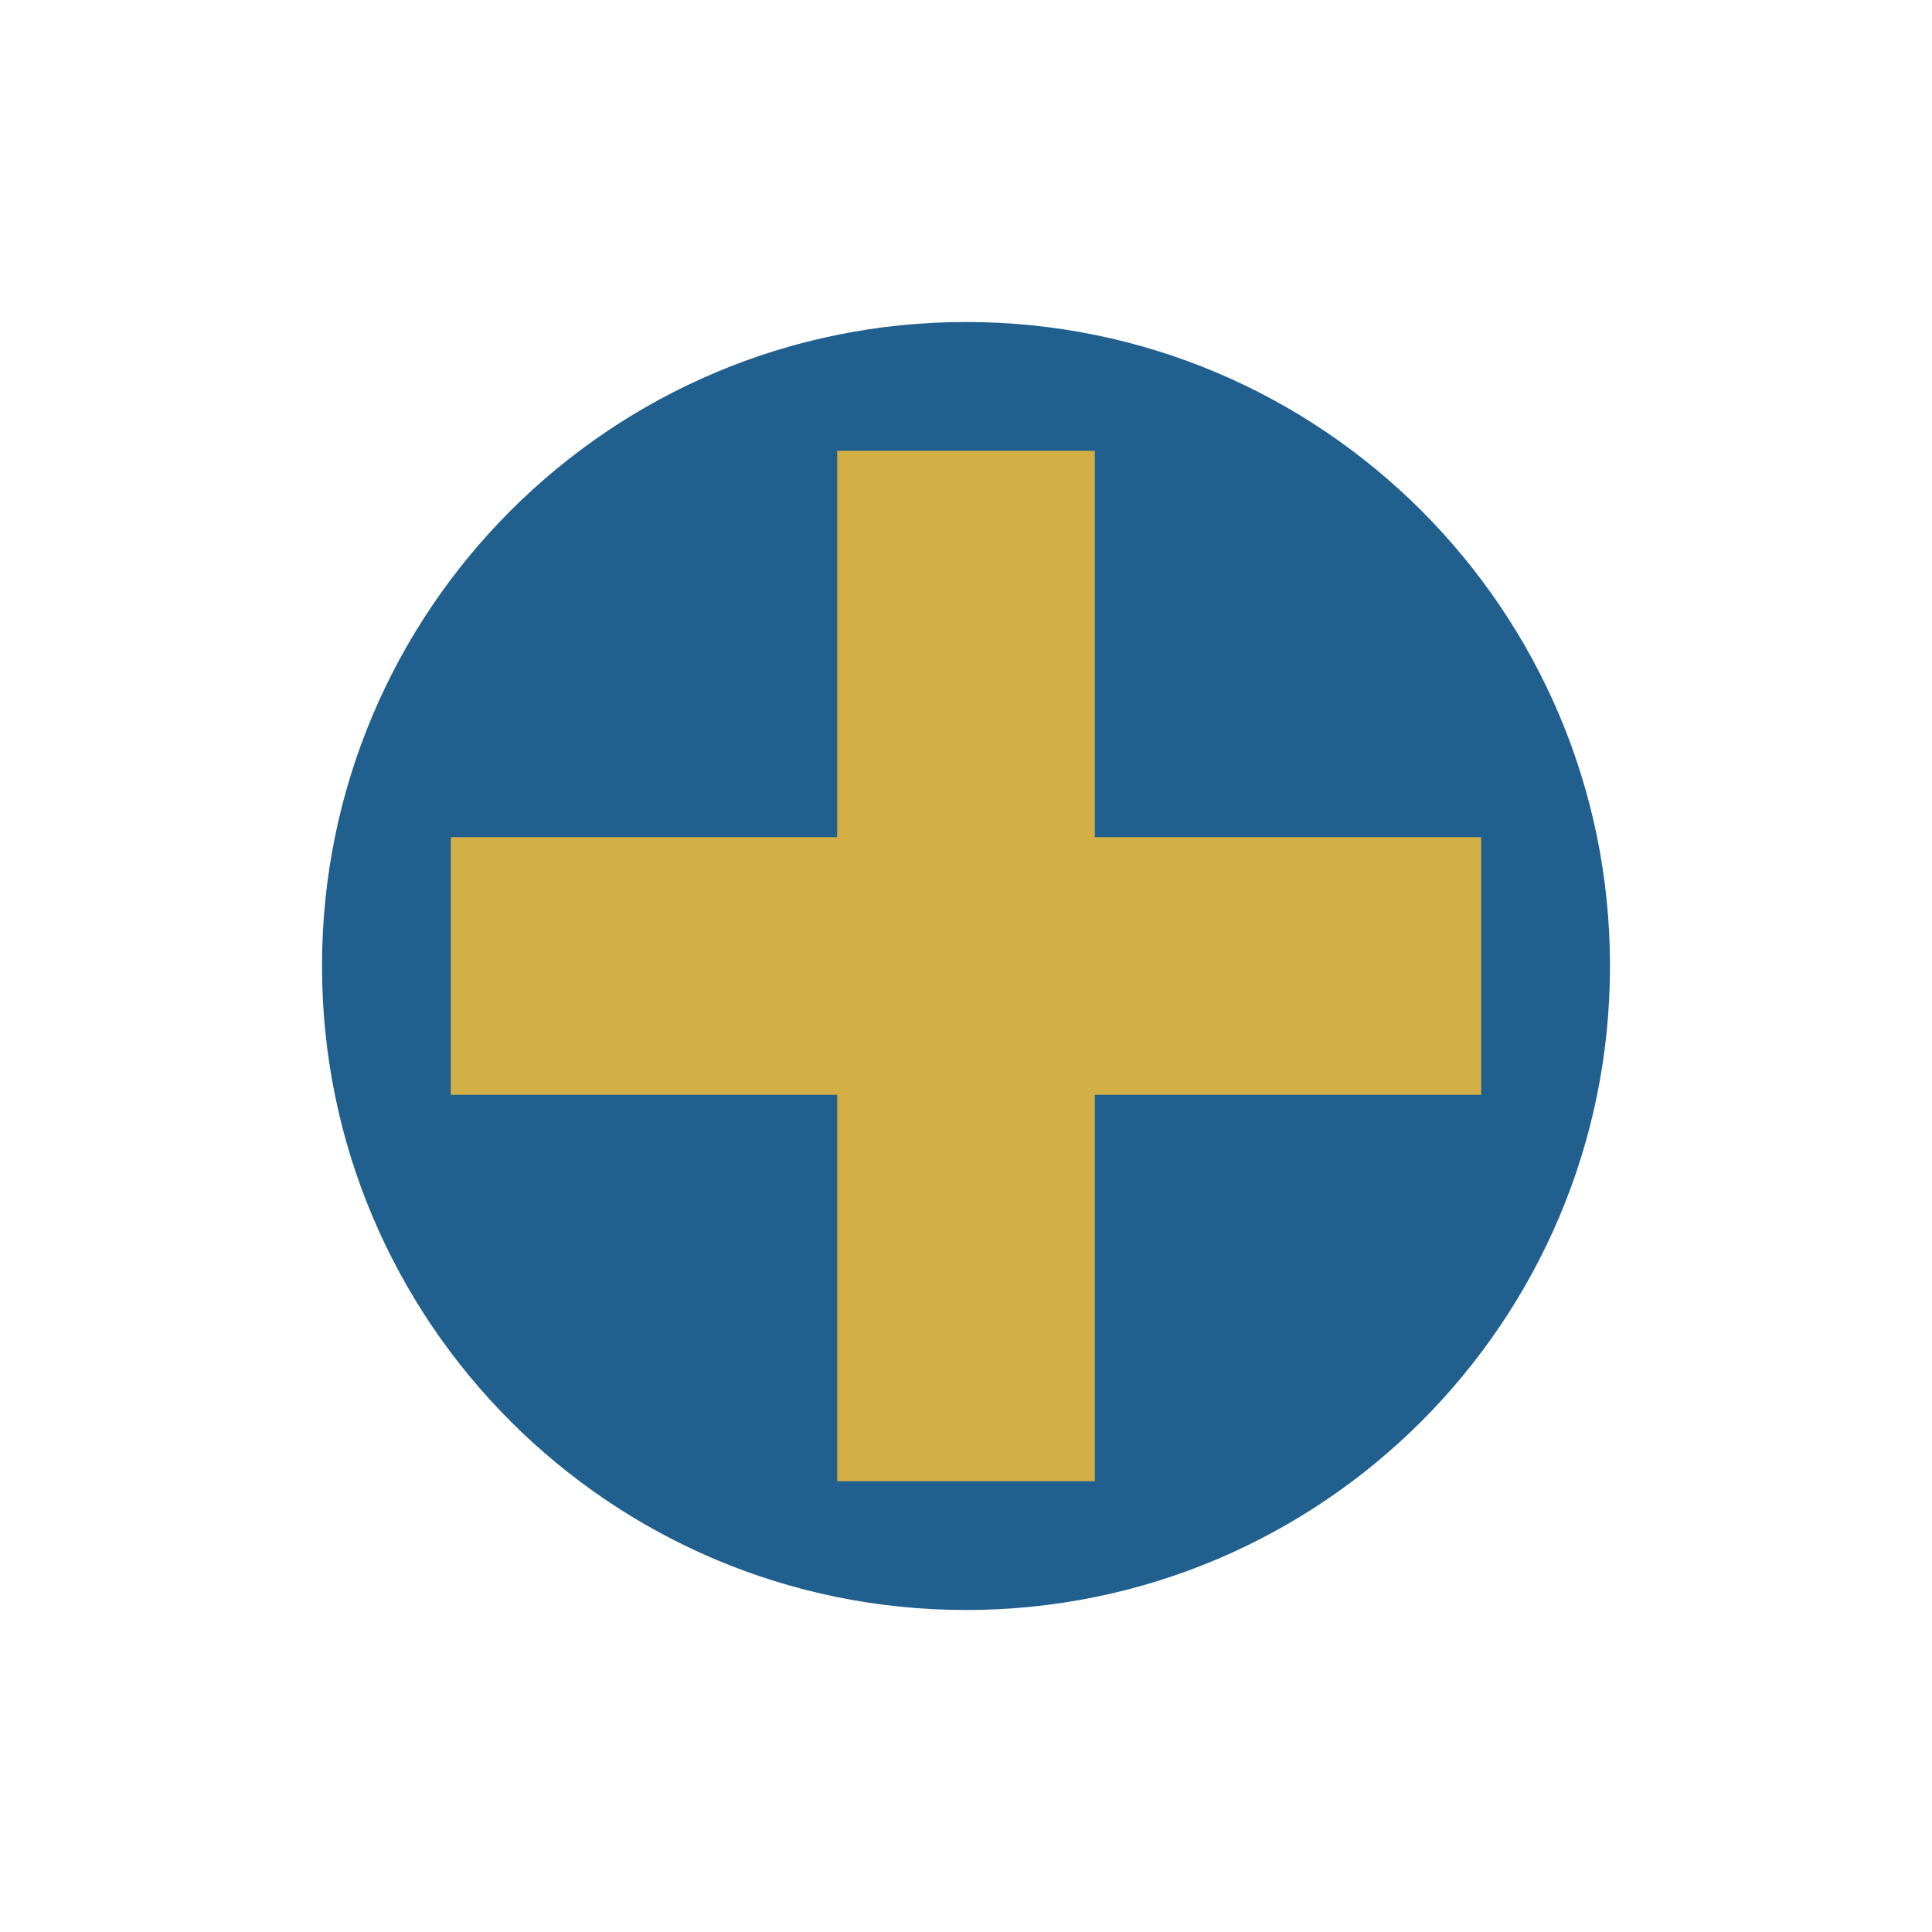
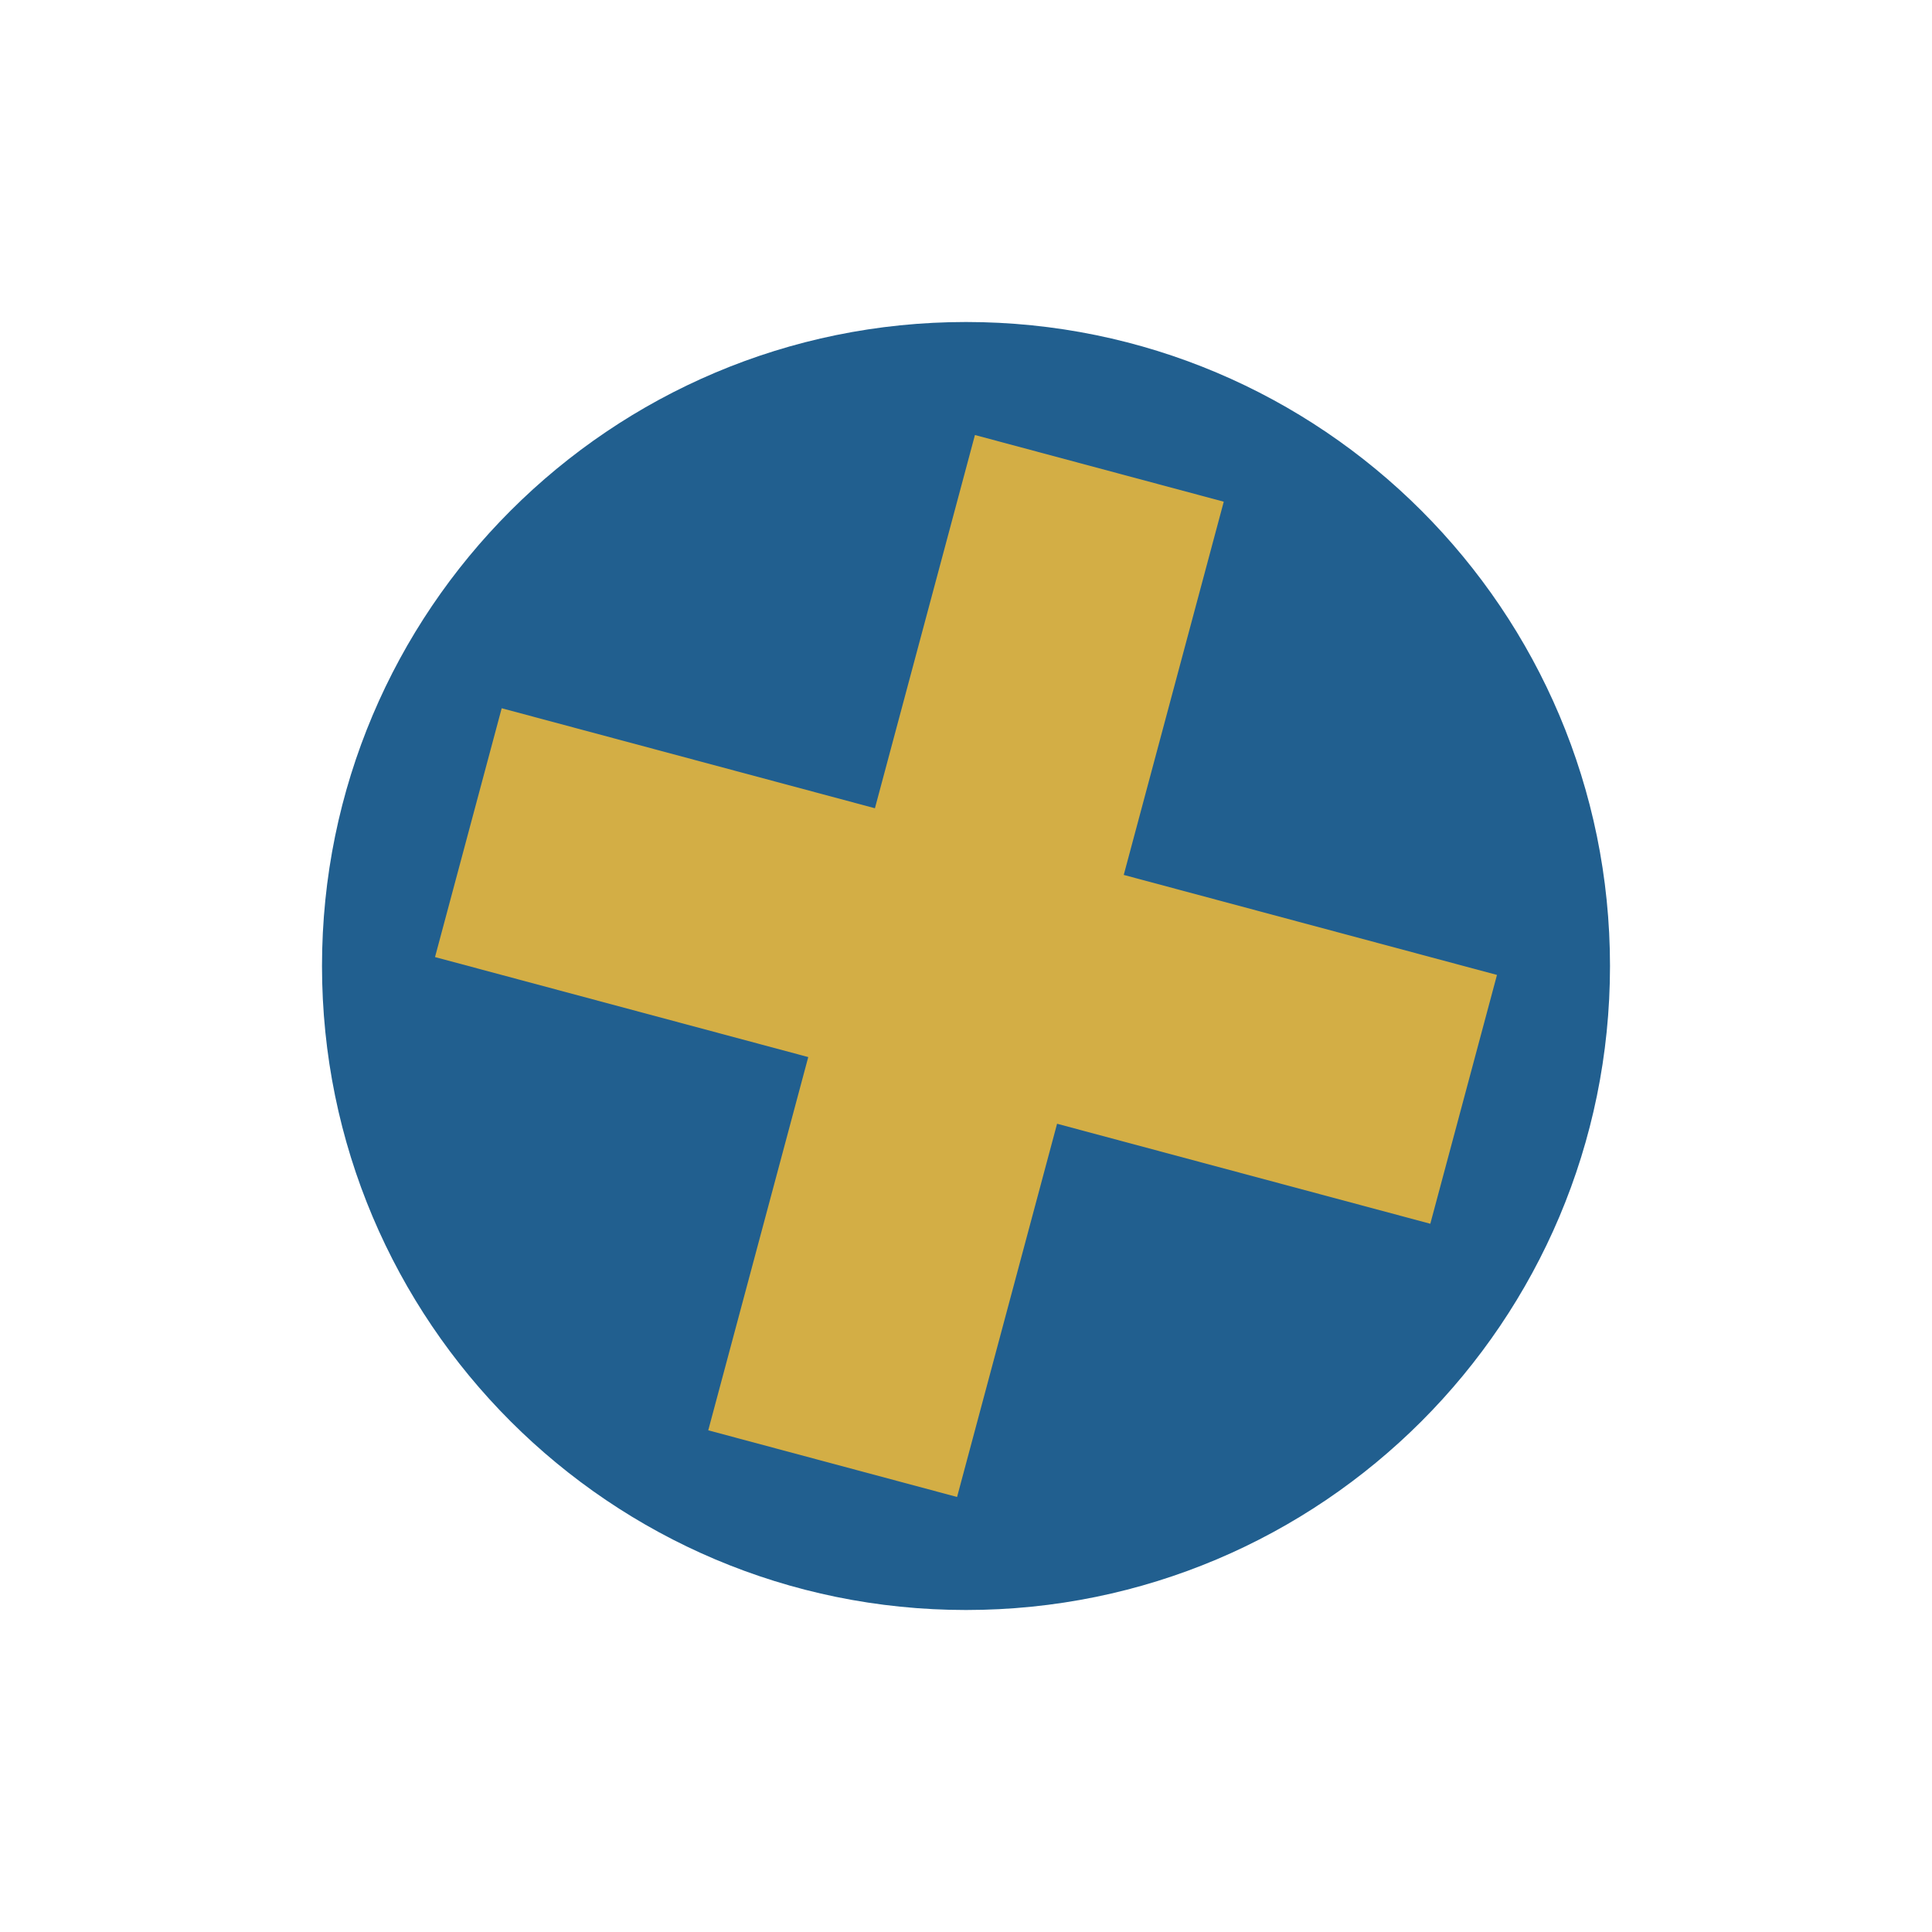
<svg xmlns="http://www.w3.org/2000/svg" width="15" height="15" viewBox="-7.5 -7.5 15 15" id="ME">
  <circle fill="#215F8F" r="5" />
-   <path fill="#D3AE45" d="M4 1H1V4H-1V1H-4V-1h3V-4H1v3H4Z" />
+   <path fill="#D3AE45" transform="rotate(15)" d="M4 1H1V4H-1V1H-4V-1h3V-4H1v3H4Z" />
</svg>
